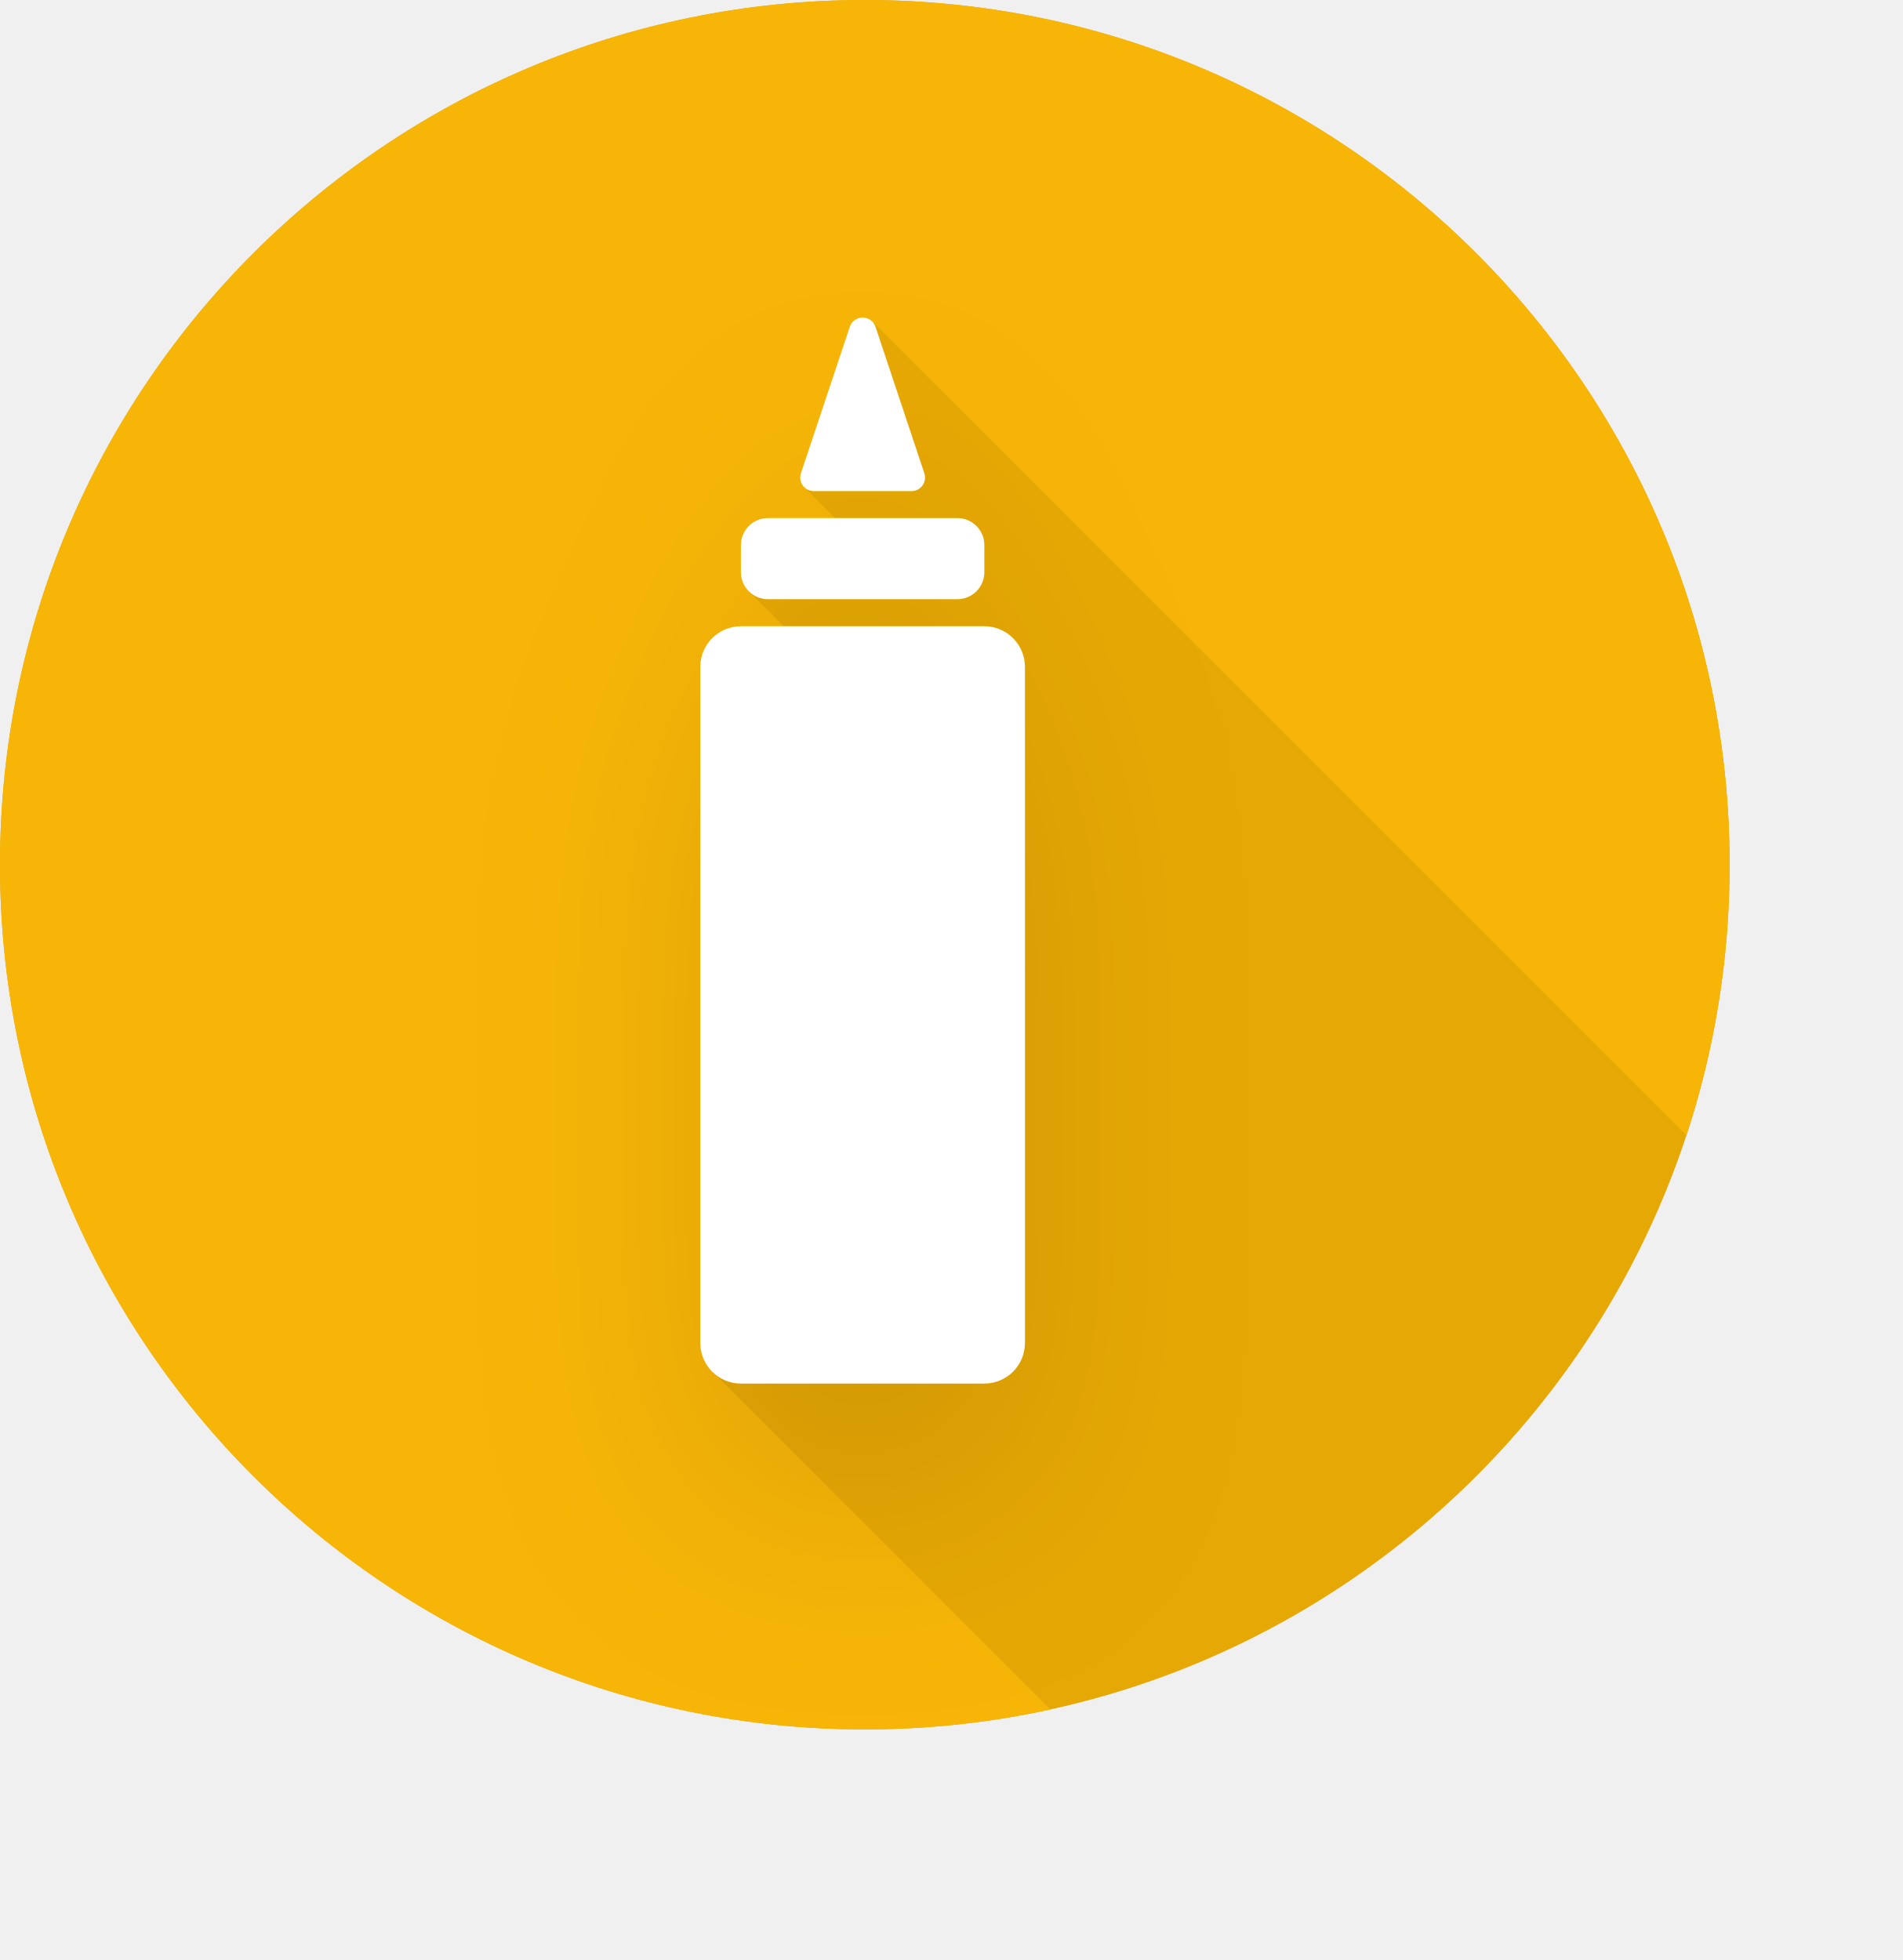
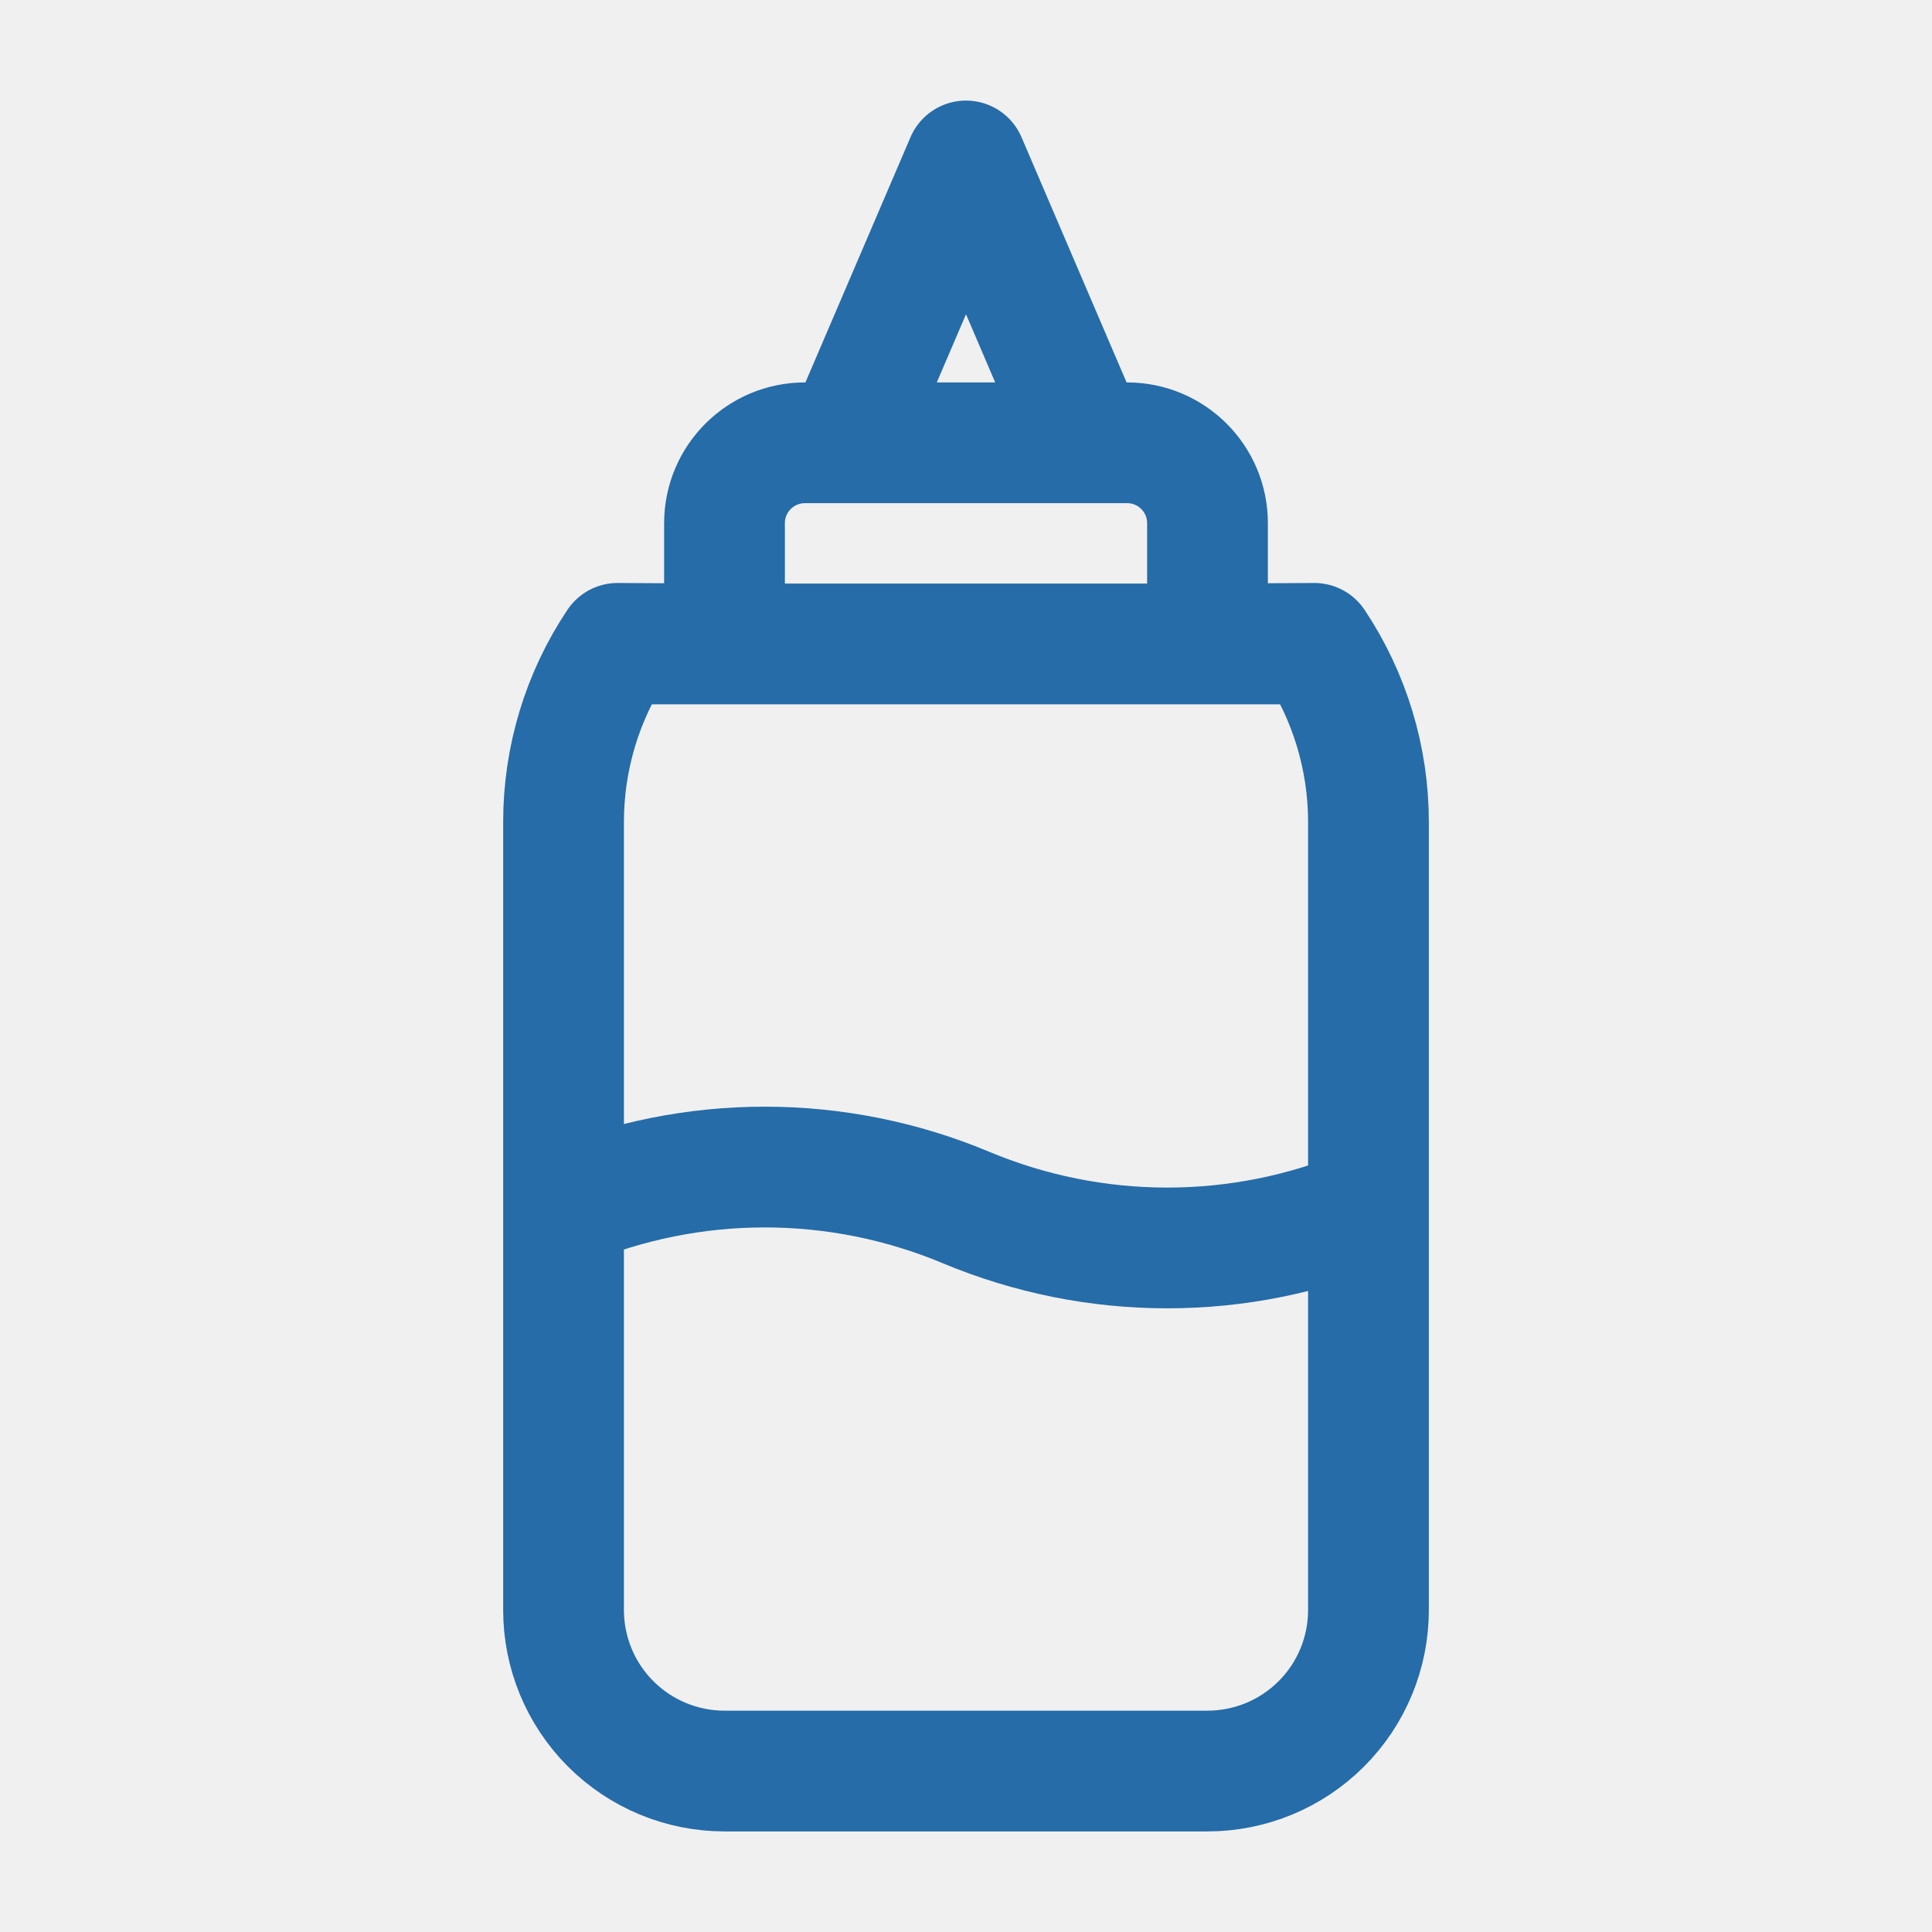
- <svg xmlns="http://www.w3.org/2000/svg" width="33" height="34" fill="none">
-   <circle cx="15" cy="15" r="15" fill="#E6A804" />
-   <path fill="#F7B507" fill-rule="evenodd" d="M29.25 19.696c.487-1.478.75-3.056.75-4.696 0-8.284-6.716-15-15-15S0 6.716 0 15s6.716 15 15 15c1.104 0 2.18-.12 3.217-.346l-5.894-5.894 1.903-12.265-1.251-1.25.672-.673.76.76.19-1.234-.657-.659.9-.9.303-1.951z" clip-rule="evenodd" />
-   <g fill="#fff" filter="url(#a)">
-     <rect width="5.63" height="13.136" rx=".704" transform="matrix(-1 0 0 1 17.777 10.864)" />
-     <rect width="4.222" height="1.407" rx=".469" transform="matrix(-1 0 0 1 17.073 8.987)" />
-     <path d="M15.185 5.668a.235.235 0 0 0-.445 0l-.848 2.542a.235.235 0 0 0 .223.309h1.695c.16 0 .273-.157.222-.31z" />
-   </g>
-   <defs>
-     <filter id="a" width="13.629" height="26.493" x="8.148" y="3.507" color-interpolation-filters="sRGB" filterUnits="userSpaceOnUse">
-       <feFlood flood-opacity="0" result="BackgroundImageFix" />
-       <feColorMatrix in="SourceAlpha" result="hardAlpha" values="0 0 0 0 0 0 0 0 0 0 0 0 0 0 0 0 0 0 127 0" />
-       <feOffset dy="2" />
-       <feGaussianBlur stdDeviation="2" />
-       <feComposite in2="hardAlpha" operator="out" />
-       <feColorMatrix values="0 0 0 0 0 0 0 0 0 0 0 0 0 0 0 0 0 0 0.1 0" />
-       <feBlend in2="BackgroundImageFix" result="effect1_dropShadow_105_29989" />
-       <feBlend in="SourceGraphic" in2="effect1_dropShadow_105_29989" result="shape" />
-     </filter>
-   </defs>
+ <svg xmlns="http://www.w3.org/2000/svg" width="16" height="16" viewBox="0 0 16 16" fill="none">
+   <path d="M5.333 5.333H10.667M7 3.667L9 3.667M7 3.667L8 1.333L9 3.667M7 3.667C6.907 3.667 6.789 3.667 6.667 3.667C6.298 3.667 6 3.965 6 4.333V5.333L5.115 5.328C4.822 5.766 4.667 6.281 4.667 6.808V13.333C4.667 13.687 4.807 14.026 5.057 14.276C5.307 14.526 5.646 14.667 6 14.667H10C10.354 14.667 10.693 14.526 10.943 14.276C11.193 14.026 11.333 13.687 11.333 13.333V6.807C11.333 6.281 11.177 5.766 10.885 5.328L10 5.333V4.333C10 3.965 9.702 3.667 9.334 3.667C9.254 3.667 9.149 3.667 9 3.667M4.667 10C5.195 9.779 5.761 9.665 6.333 9.665C6.906 9.665 7.472 9.779 8 10C8.528 10.221 9.094 10.335 9.667 10.335C10.239 10.335 10.806 10.221 11.333 10" stroke="#256CA8" stroke-linecap="round" stroke-linejoin="round" />
</svg>
